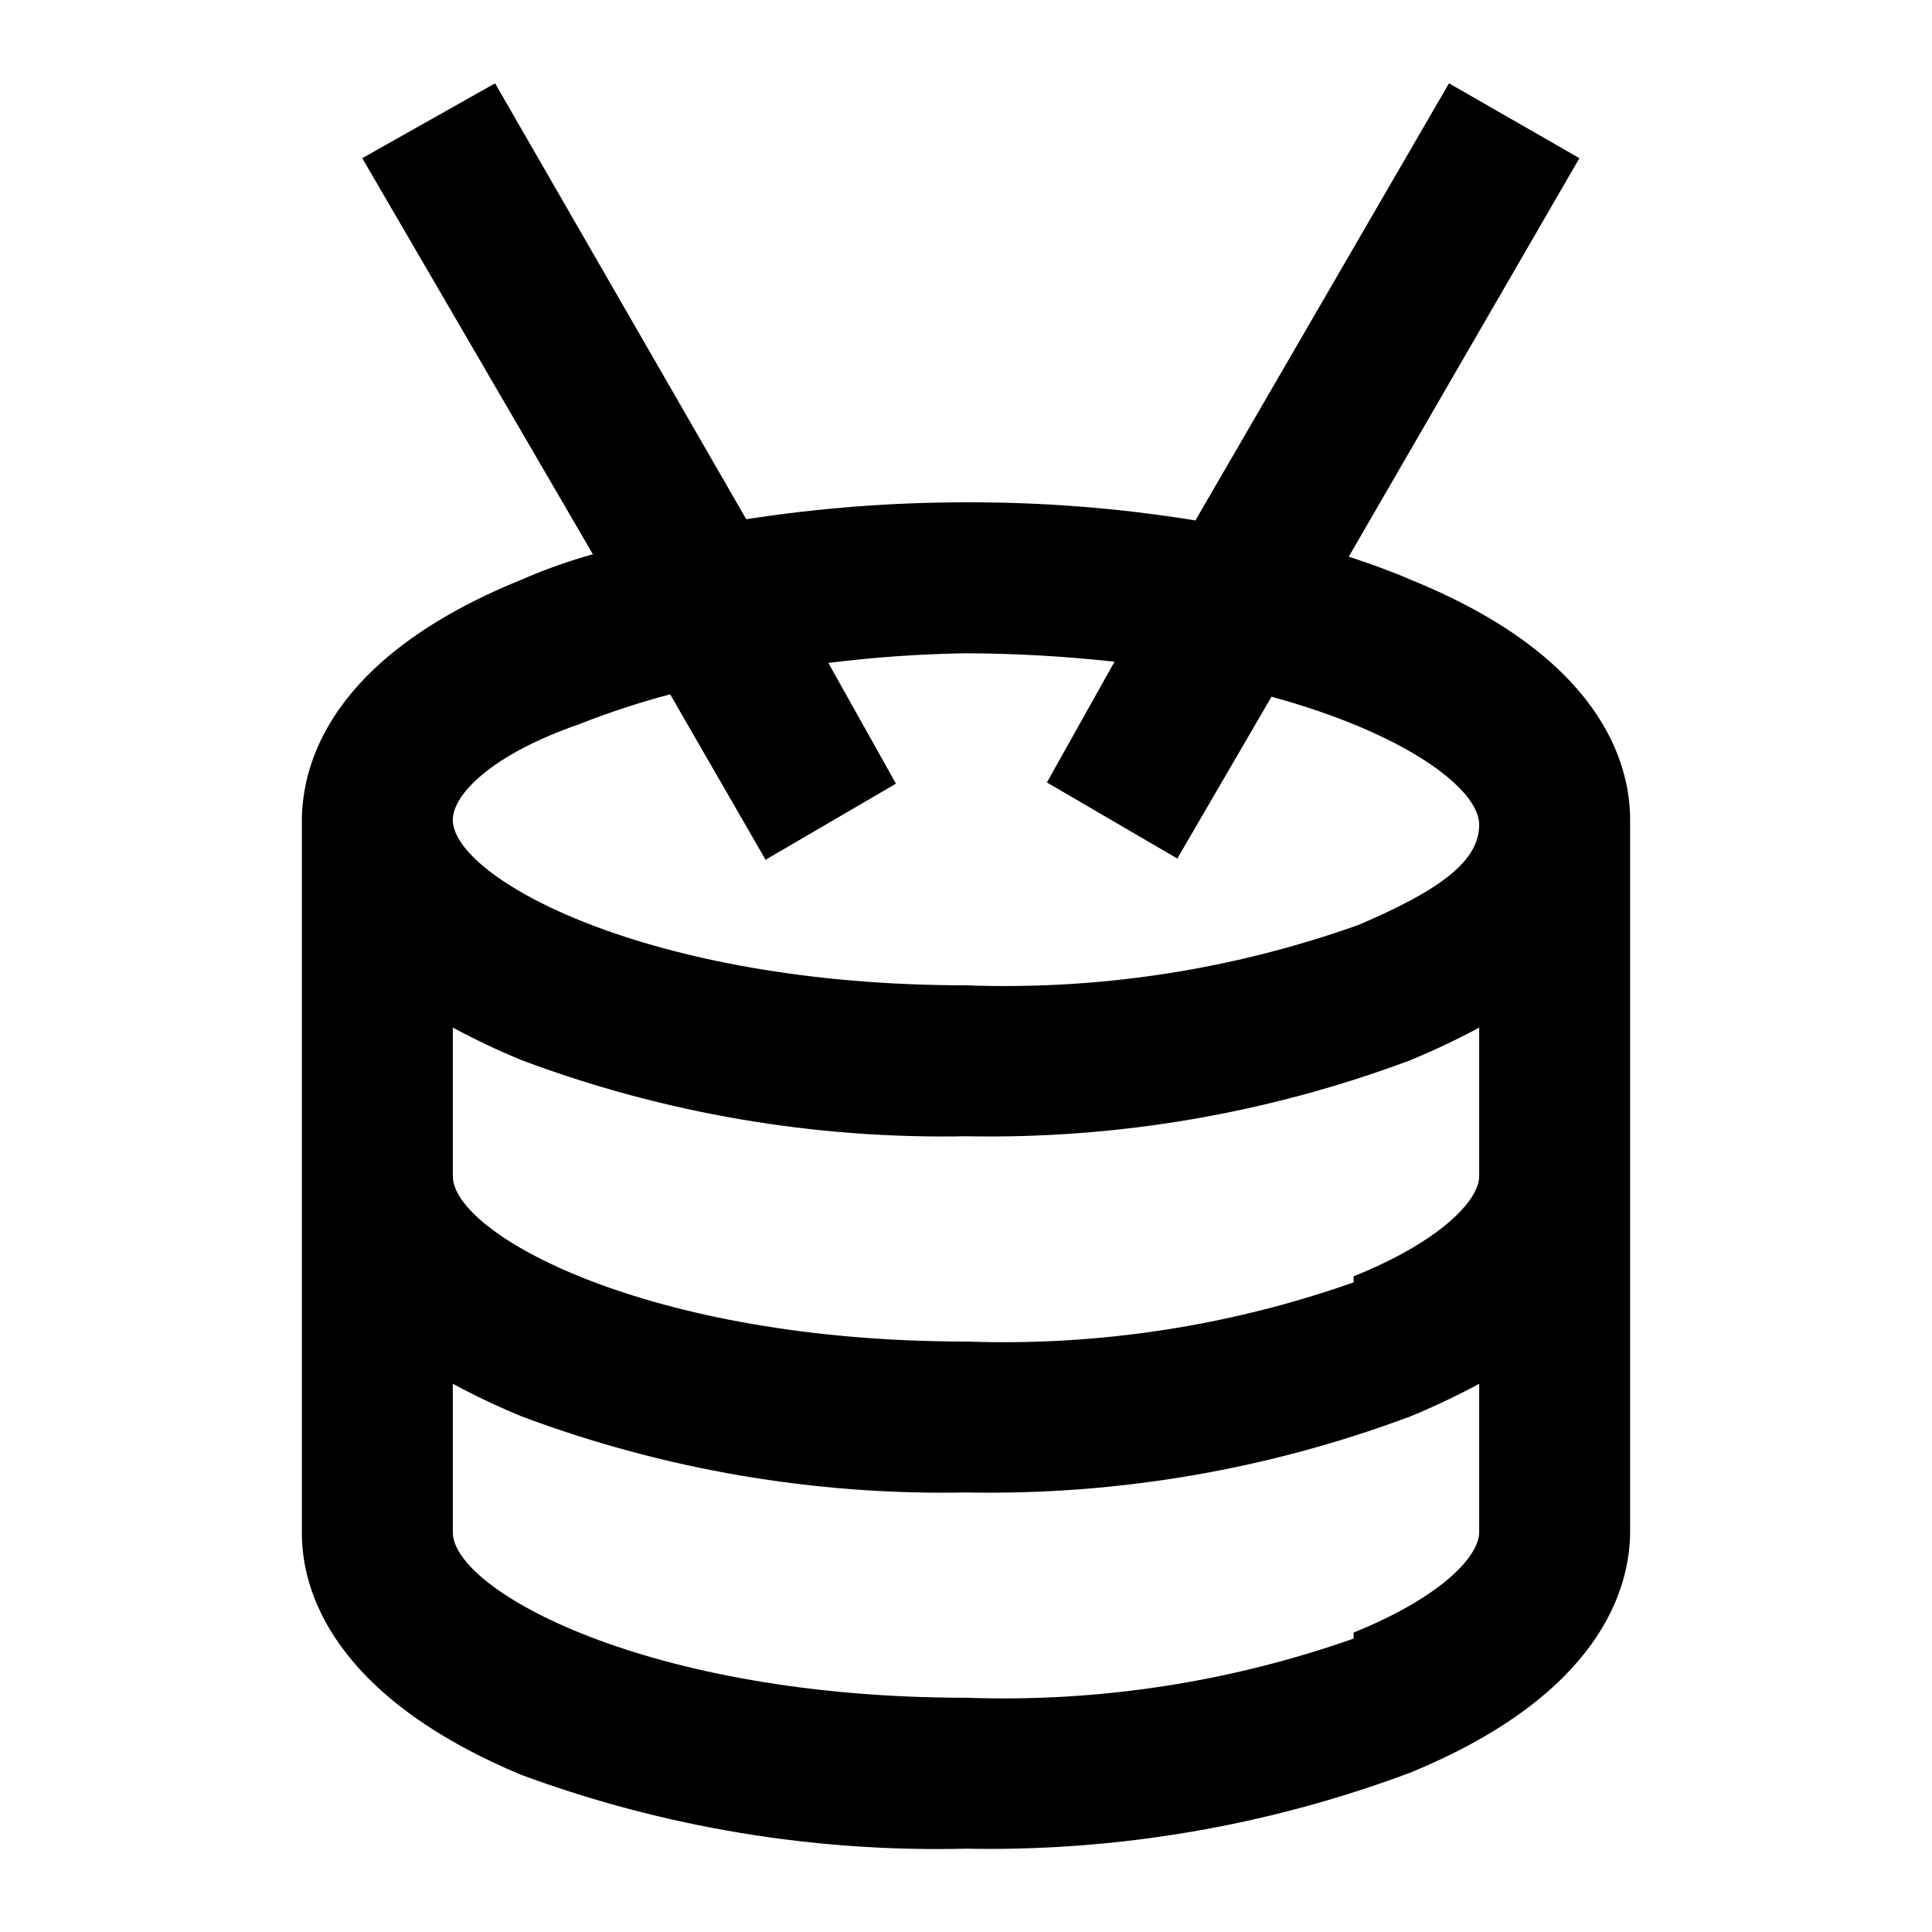
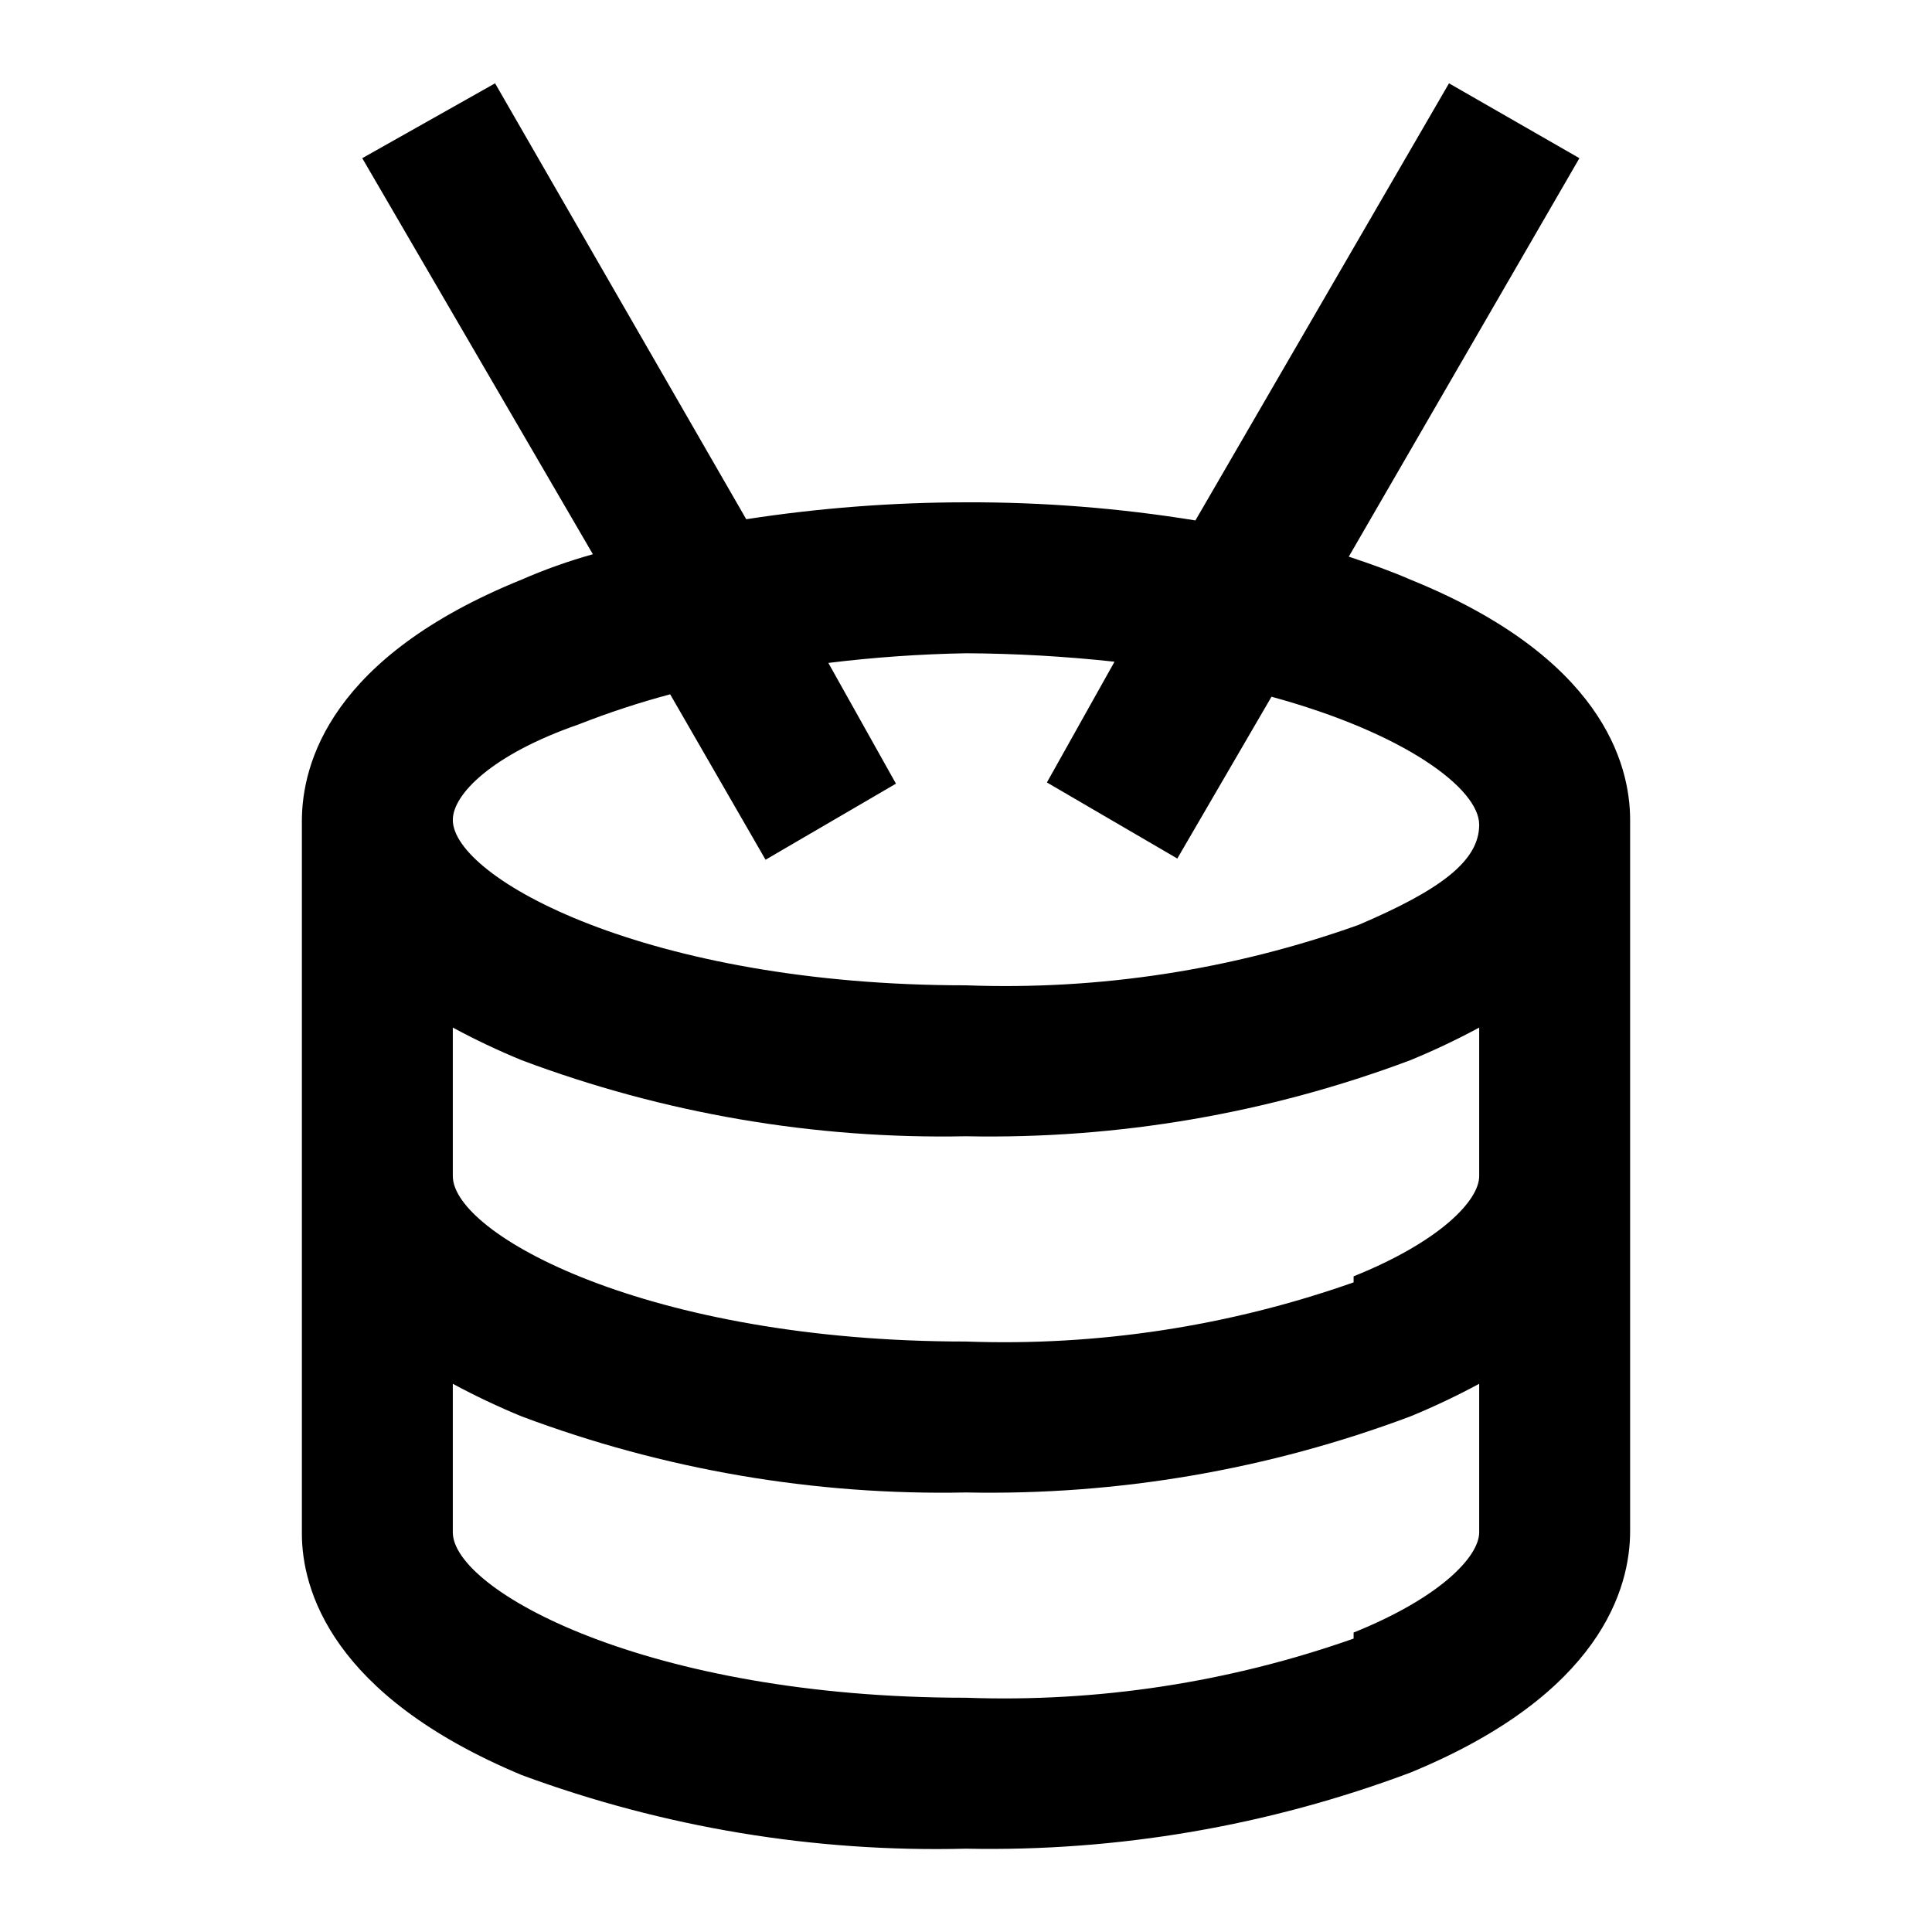
<svg xmlns="http://www.w3.org/2000/svg" width="16" height="16" viewBox="0 0 16 16">
-   <path d="M11.68 4.8c-.16-.07-.33-.13-.51-.19l1.91-3.3L12 .69 9.9 4.31A11.61 11.61 0 0 0 8 4.16a11.88 11.88 0 0 0-1.82.14L4.1.69 3 1.31l1.91 3.28a4.53 4.53 0 0 0-.59.21c-1.58.64-1.82 1.52-1.82 2v5.9c0 .46.24 1.34 1.82 2a9.94 9.94 0 0 0 3.68.61 9.94 9.94 0 0 0 3.68-.63c1.58-.65 1.82-1.53 1.82-2V6.79c0-.47-.24-1.35-1.82-1.99zM4.79 6a6.77 6.77 0 0 1 .76-.25l.79 1.37 1.08-.63-.56-1A10.6 10.6 0 0 1 8 5.41a11.67 11.67 0 0 1 1.23.07l-.56 1 1.08.63.78-1.34c1.1.3 1.72.76 1.72 1.06s-.32.54-1 .83a8.72 8.72 0 0 1-3.25.5c-2.64 0-4.25-.89-4.25-1.37 0-.21.32-.54 1.04-.79zm6.42 7.57a8.72 8.72 0 0 1-3.21.49c-2.64 0-4.25-.89-4.25-1.37v-1.23a6.18 6.18 0 0 0 .57.27 9.94 9.94 0 0 0 3.68.63 9.94 9.94 0 0 0 3.68-.63 6.18 6.18 0 0 0 .57-.27v1.23c0 .2-.32.54-1.04.83zm0-2.95a8.72 8.72 0 0 1-3.21.49c-2.64 0-4.25-.89-4.25-1.37V8.51a6.18 6.18 0 0 0 .57.27A9.94 9.94 0 0 0 8 9.41a9.94 9.94 0 0 0 3.68-.63 6.18 6.18 0 0 0 .57-.27v1.23c0 .2-.32.54-1.04.83z" />
+   <path d="M11.68 4.8c-.16-.07-.33-.13-.51-.19l1.91-3.3L12 .69 9.9 4.31A11.6 11.6 0 0 0 8 4.16a12 12 0 0 0-1.82.14L4.1.69 3 1.31l1.91 3.28a4.5 4.5 0 0 0-.59.21c-1.58.64-1.82 1.52-1.82 2v5.9c0 .46.24 1.34 1.82 2a9.9 9.9 0 0 0 3.68.61 9.9 9.9 0 0 0 3.68-.63c1.58-.65 1.82-1.53 1.82-2V6.79c0-.47-.24-1.35-1.82-1.99M4.79 6a7 7 0 0 1 .76-.25l.79 1.37 1.08-.63-.56-1A11 11 0 0 1 8 5.41a12 12 0 0 1 1.23.07l-.56 1 1.08.63.78-1.34c1.1.3 1.72.76 1.72 1.06s-.32.54-1 .83a8.7 8.7 0 0 1-3.25.5c-2.64 0-4.25-.89-4.25-1.37 0-.21.32-.54 1.04-.79m6.42 7.57a8.7 8.7 0 0 1-3.21.49c-2.64 0-4.25-.89-4.25-1.37v-1.23a6 6 0 0 0 .57.27 9.9 9.9 0 0 0 3.68.63 9.9 9.9 0 0 0 3.68-.63 6 6 0 0 0 .57-.27v1.23c0 .2-.32.54-1.04.83zm0-2.95a8.7 8.7 0 0 1-3.21.49c-2.64 0-4.25-.89-4.25-1.37V8.51a6 6 0 0 0 .57.27A9.9 9.9 0 0 0 8 9.41a9.9 9.9 0 0 0 3.68-.63 6 6 0 0 0 .57-.27v1.23c0 .2-.32.54-1.04.83z" />
</svg>
